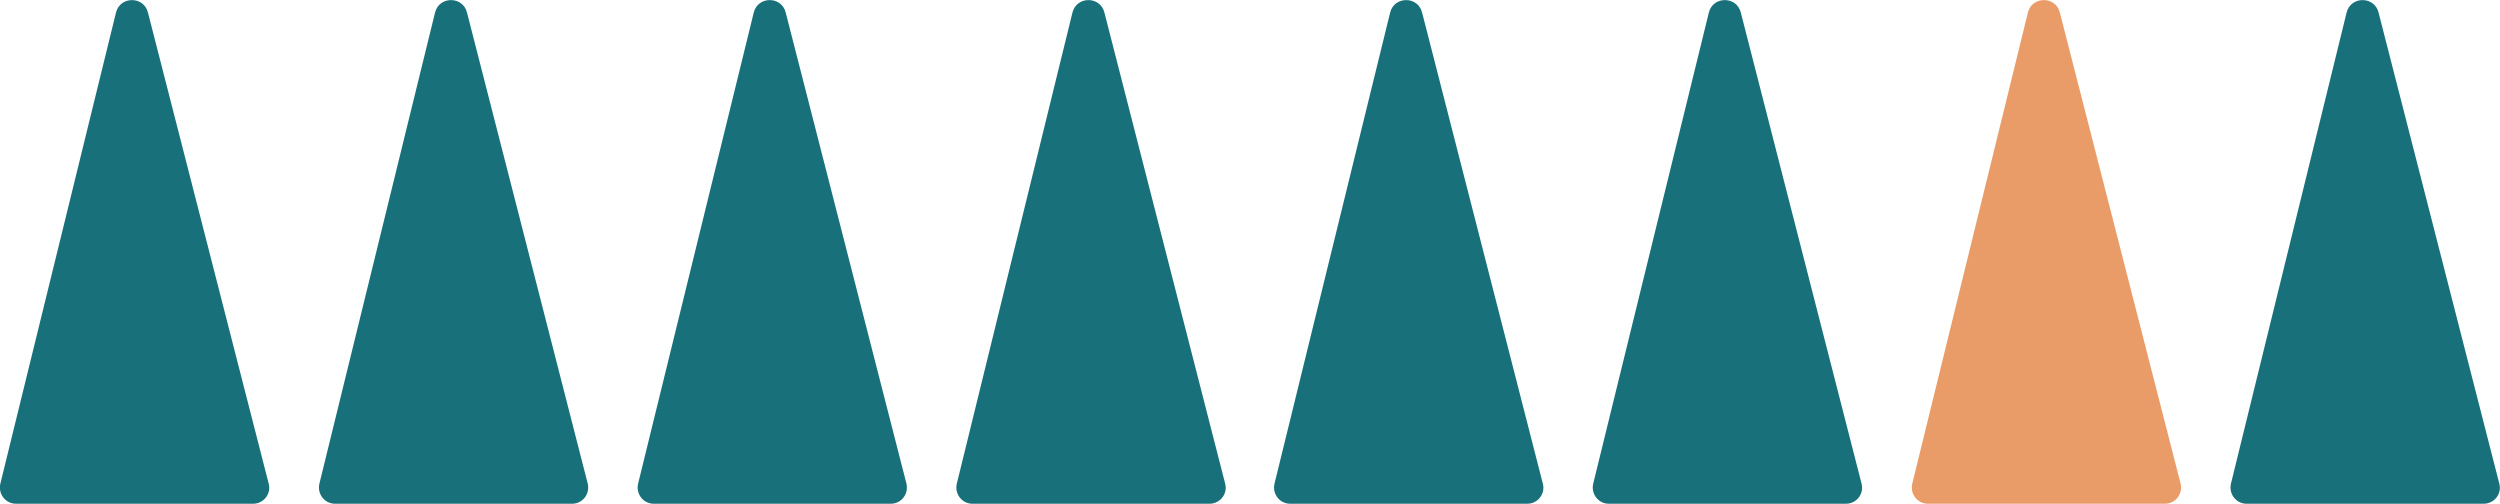
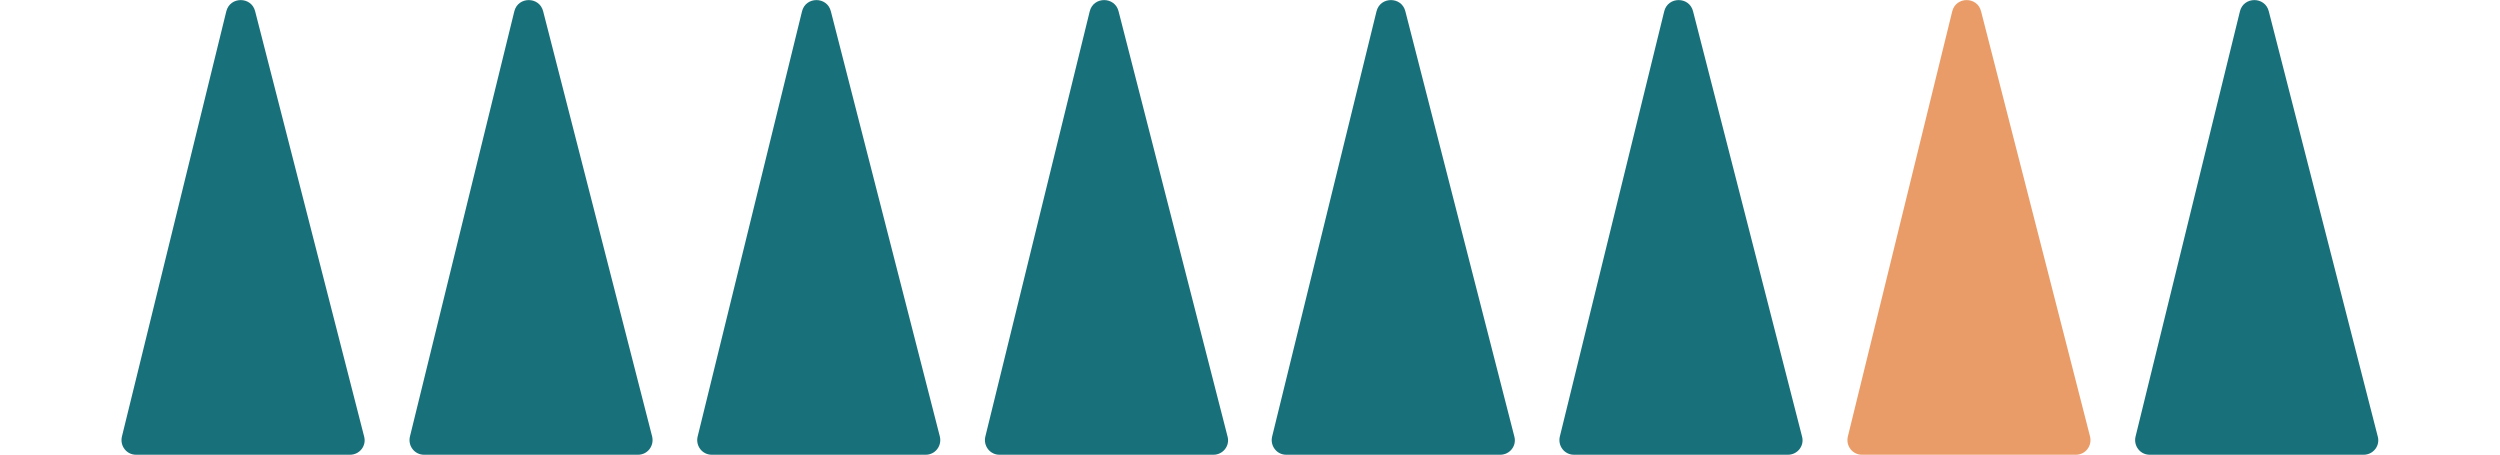
- <svg xmlns="http://www.w3.org/2000/svg" version="1.1" id="Lager_1" x="0px" y="0px" viewBox="309.4 244.4 735 148.1" style="enable-background:new 309.4 244.4 735 148.1;" xml:space="preserve">
+ <svg xmlns="http://www.w3.org/2000/svg" version="1.1" id="Lager_1" x="0px" y="0px" viewBox="88.4 246.9 814.2 148.1" style="enable-background:new 88.4 246.9 814.2 148.1;" xml:space="preserve">
  <style type="text/css">
	.st0{display:none;}
	.st1{fill:#18717A;}
	.st2{fill:#EA9C68;}
</style>
  <g id="BG_dark" class="st0">
</g>
  <g id="trees_3">
</g>
  <g id="green">
</g>
  <g id="light_green">
</g>
  <g id="orange">
</g>
  <g id="tree_row_back">
    <g>
-       <path class="st1" d="M383.8,392.5h-69.7c-3.1,0-5.3-2.9-4.6-5.9l34-138.5c1.2-4.9,8.2-4.9,9.4,0l35.5,138.5    C389.2,389.6,386.9,392.5,383.8,392.5z" />
+       <path class="st1" d="M202.4,395h-69.7c-3.1,0-5.3-2.9-4.6-5.9l34-138.5c1.2-4.9,8.2-4.9,9.4,0L207,389.1    C207.8,392.1,205.5,395,202.4,395z" />
    </g>
    <g>
-       <path class="st1" d="M477.6,392.5h-69.7c-3.1,0-5.3-2.9-4.6-5.9l34-138.5c1.2-4.9,8.2-4.9,9.4,0l35.5,138.5    C482.9,389.6,480.7,392.5,477.6,392.5z" />
+       <path class="st1" d="M296.2,395h-69.7c-3.1,0-5.3-2.9-4.6-5.9l34-138.5c1.2-4.9,8.2-4.9,9.4,0l35.5,138.5    C301.5,392.1,299.3,395,296.2,395z" />
    </g>
    <g>
-       <path class="st1" d="M571.3,392.5h-69.7c-3.1,0-5.3-2.9-4.6-5.9l34-138.5c1.2-4.9,8.2-4.9,9.4,0l35.5,138.5    C576.6,389.6,574.4,392.5,571.3,392.5z" />
+       <path class="st1" d="M389.9,395h-69.7c-3.1,0-5.3-2.9-4.6-5.9l34-138.5c1.2-4.9,8.2-4.9,9.4,0l35.5,138.5    C395.2,392.1,393,395,389.9,395z" />
    </g>
    <g>
-       <path class="st1" d="M665,392.5h-69.7c-3.1,0-5.3-2.9-4.6-5.9l34-138.5c1.2-4.9,8.2-4.9,9.4,0l35.5,138.5    C670.4,389.6,668.1,392.5,665,392.5z" />
+       <path class="st1" d="M483.6,395h-69.7c-3.1,0-5.3-2.9-4.6-5.9l34-138.5c1.2-4.9,8.2-4.9,9.4,0l35.5,138.5    C489,392.1,486.7,395,483.6,395z" />
    </g>
    <g>
-       <path class="st1" d="M758.4,392.5h-69.7c-3.1,0-5.3-2.9-4.6-5.9l34-138.5c1.2-4.9,8.2-4.9,9.4,0L763,386.6    C763.8,389.6,761.5,392.5,758.4,392.5z" />
+       <path class="st1" d="M577,395h-69.7c-3.1,0-5.3-2.9-4.6-5.9l34-138.5c1.2-4.9,8.2-4.9,9.4,0l35.5,138.5    C582.4,392.1,580.1,395,577,395z" />
    </g>
    <g>
-       <path class="st1" d="M852.1,392.5h-69.7c-3.1,0-5.3-2.9-4.6-5.9l34-138.5c1.2-4.9,8.2-4.9,9.4,0l35.5,138.5    C857.5,389.6,855.2,392.5,852.1,392.5z" />
+       <path class="st1" d="M670.7,395H601c-3.1,0-5.3-2.9-4.6-5.9l34-138.5c1.2-4.9,8.2-4.9,9.4,0l35.5,138.5    C676.1,392.1,673.8,395,670.7,395z" />
    </g>
    <g>
-       <path class="st2" d="M945.9,392.5h-69.7c-3.1,0-5.3-2.9-4.6-5.9l34-138.5c1.2-4.9,8.2-4.9,9.4,0l35.5,138.5    C951.2,389.6,949,392.5,945.9,392.5z" />
+       <path class="st2" d="M764.5,395h-69.7c-3.1,0-5.3-2.9-4.6-5.9l34-138.5c1.2-4.9,8.2-4.9,9.4,0l35.5,138.5    C769.8,392.1,767.6,395,764.5,395z" />
    </g>
    <g>
-       <path class="st1" d="M1039.6,392.5h-69.7c-3.1,0-5.3-2.9-4.6-5.9l34-138.5c1.2-4.9,8.2-4.9,9.4,0l35.5,138.5    C1045,389.6,1042.7,392.5,1039.6,392.5z" />
+       <path class="st1" d="M858.2,395h-69.7c-3.1,0-5.3-2.9-4.6-5.9l34-138.5c1.2-4.9,8.2-4.9,9.4,0l35.5,138.5    C863.6,392.1,861.3,395,858.2,395z" />
    </g>
  </g>
  <g id="tree_row_front">
</g>
</svg>
